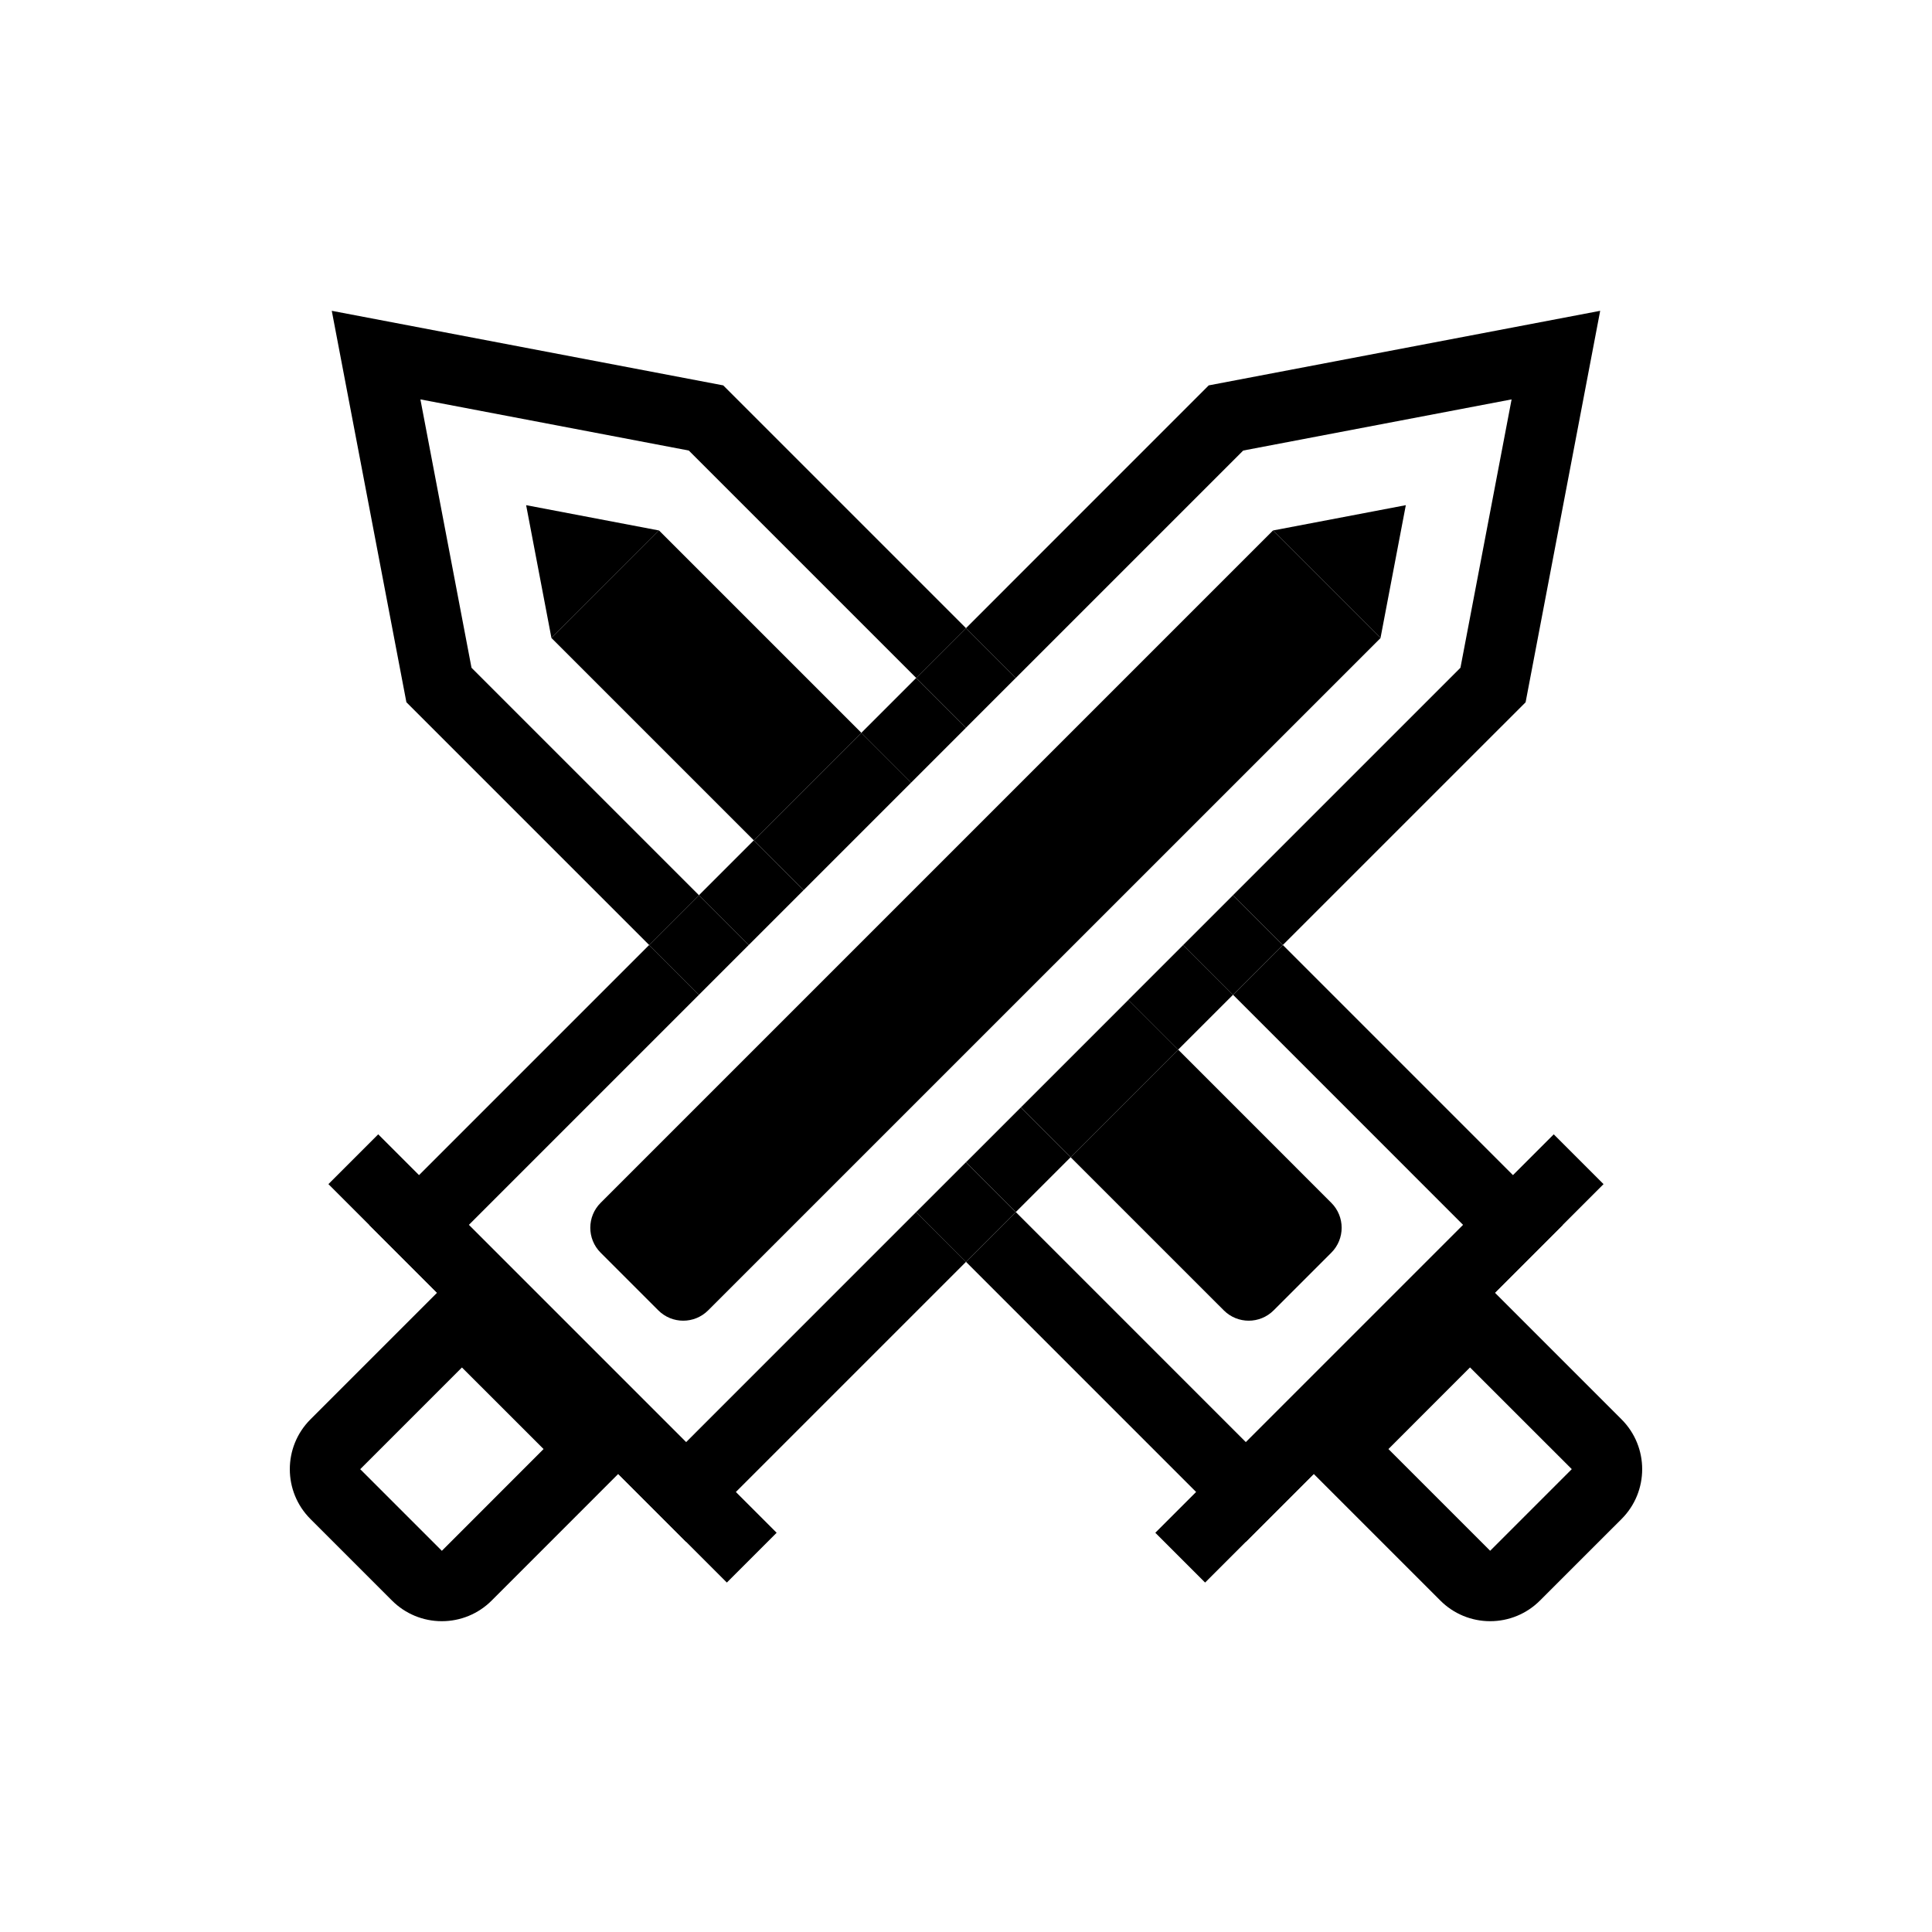
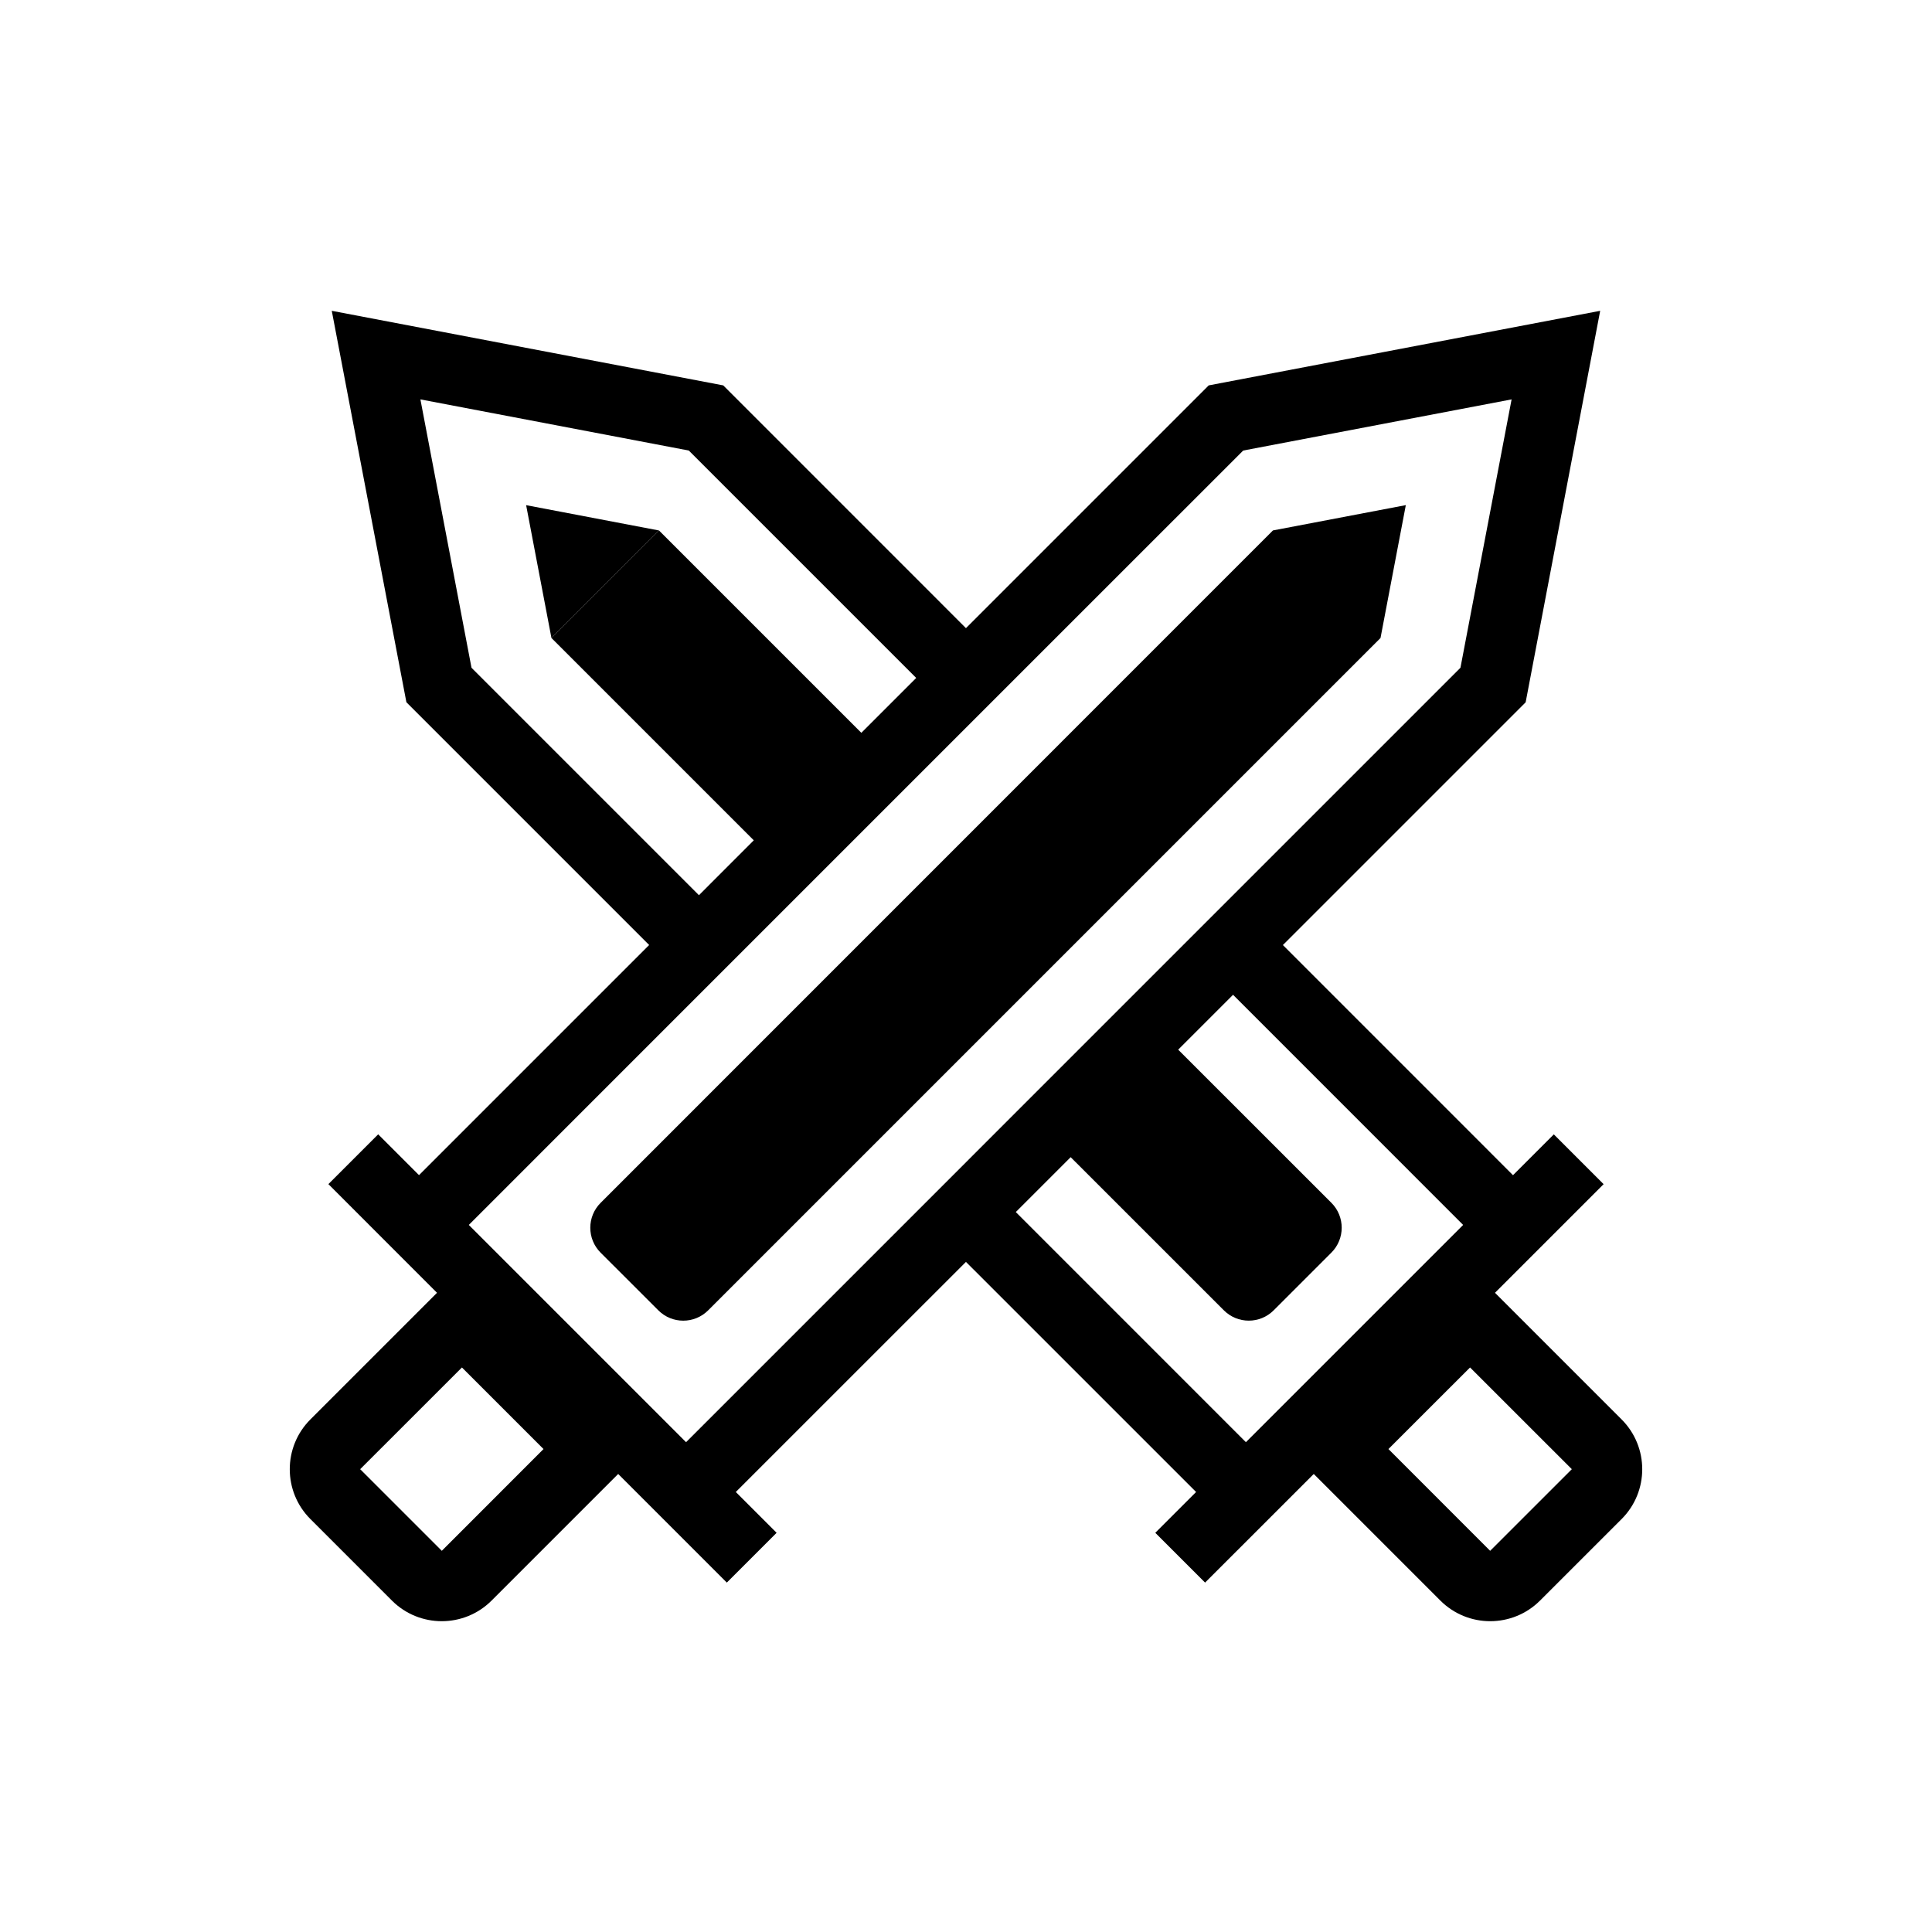
<svg xmlns="http://www.w3.org/2000/svg" id="图层_1" data-name="图层 1" viewBox="0 0 40 40">
  <polygon points="10.893 10.459 11.417 13.209 13.644 10.983 10.893 10.459" />
-   <rect x="22.727" y="27.396" width="11.666" height="1.458" transform="translate(-11.52279 28.43259) rotate(-45)" />
-   <path d="M30.852,33.565a1.453,1.453,0,0,1-1.031-.427l-3.137-3.137,3.752-3.751,3.137,3.137a1.459,1.459,0,0,1,0,2.062l-1.69,1.689A1.453,1.453,0,0,1,30.852,33.565ZM28.746,30.001l2.106,2.106,1.69-1.69-2.107-2.106Z" />
-   <polygon points="9.762 13.825 8.704 8.269 14.261 9.328 18.969 14.036 20 13.005 14.974 7.979 6.869 6.435 8.414 14.539 13.44 19.565 14.471 18.534 9.762 13.825" />
-   <polygon points="25.529 20.596 30.293 25.361 25.795 29.859 21.031 25.094 20 26.125 25.795 31.921 32.355 25.361 26.56 19.565 25.529 20.596" />
-   <path d="M26.369,27.13l1.195-1.195a.729.729,0,0,0,0-1.031L24.393,21.732l-2.227,2.227L25.338,27.13A.729.729,0,0,0,26.369,27.13Z" />
-   <rect x="13.051" y="11.228" width="3.149" height="5.925" transform="translate(-5.75082 14.49784) rotate(-45)" />
-   <rect x="18.113" y="14.391" width="1.606" height="1.458" transform="translate(-5.15081 17.80438) rotate(-45)" />
-   <polygon points="14.204 29.859 9.706 25.361 14.471 20.596 13.44 19.565 7.644 25.361 14.204 31.921 20 26.125 18.968 25.094 14.204 29.859" />
-   <rect x="14.751" y="17.753" width="1.606" height="1.458" transform="translate(-8.51305 16.41175) rotate(-45)" />
-   <polygon points="25.739 9.328 31.296 8.269 30.237 13.825 25.528 18.534 26.56 19.565 31.586 14.54 33.13 6.435 25.025 7.979 20 13.005 21.031 14.036 25.739 9.328" />
-   <rect x="23.642" y="19.919" width="1.606" height="1.458" transform="translate(-7.44102 23.33252) rotate(-44.99876)" />
-   <rect x="20.28" y="23.282" width="1.606" height="1.458" transform="translate(-10.80319 21.94049) rotate(-45)" />
-   <rect x="19.271" y="13.307" width="1.458" height="1.458" transform="translate(-4.06743 18.25313) rotate(-45)" />
-   <rect x="19.27" y="24.365" width="1.458" height="1.458" transform="translate(-11.88652 21.49175) rotate(-45)" />
-   <rect x="13.742" y="18.836" width="1.458" height="1.458" transform="translate(-9.59635 15.96304) rotate(-45)" />
-   <rect x="24.799" y="18.836" width="1.458" height="1.458" transform="translate(-6.35761 23.78195) rotate(-45)" />
-   <rect x="21.19" y="21.601" width="3.149" height="1.458" transform="translate(-9.12209 22.6362) rotate(-44.99885)" />
-   <rect x="15.661" y="16.072" width="3.149" height="1.458" transform="translate(-6.83199 17.10852) rotate(-45.00115)" />
-   <path d="M13.63,27.13l-1.195-1.195a.729.729,0,0,1,0-1.031L26.356,10.983l2.227,2.227L14.661,27.13A.729.729,0,0,1,13.63,27.13Z" />
-   <polygon points="29.106 10.459 26.356 10.983 28.582 13.209 29.106 10.459" />
-   <rect x="5.606" y="27.396" width="11.666" height="1.458" transform="translate(23.23828 0.1489) rotate(45)" />
-   <path d="M9.147,33.565a1.453,1.453,0,0,1-1.031-.427l-1.689-1.689a1.459,1.459,0,0,1,0-2.062L9.564,26.25l3.751,3.751L10.178,33.139A1.453,1.453,0,0,1,9.147,33.565Zm0-1.458.001.001,2.106-2.107L9.564,28.312,7.458,30.418Z" />
+   <path d="M14.661,27.13,28.582,13.209l.524-2.751-2.751.524L12.435,24.904a.729.729,0,0,0,0,1.031l1.196,1.195A.729.729,0,0,0,14.661,27.13Z" />
+   <path d="M8.115,33.139a1.46,1.46,0,0,0,2.062,0l2.622-2.622,1.404,1.404 0-0.0.845.845,1.031-1.031-.845-.845,4.765-4.764L24.764,30.89l-.845.845,1.031,1.031L27.2,30.517l2.622,2.622a1.46,1.46,0,0,0,2.062,0l1.69-1.689a1.459,1.459,0,0,0,0-2.062l-2.622-2.622,1.404-1.404-0-0.0.845-.845-1.031-1.031-.845.845-4.764-4.765,5.026-5.026L33.13,6.435,25.025,7.979l-5.026,5.026L14.974,7.979,6.869,6.435,8.414,14.539l5.026,5.026-4.765,4.765-.845-.845L6.799,24.516,9.048,26.766l-2.622,2.622a1.459,1.459,0,0,0,0,2.062Zm22.737-1.031L28.746,30.001l1.69-1.689,2.107,2.106ZM30.293,25.361l-4.498,4.498-4.764-4.765,1.136-1.136,3.172,3.171a.729.729,0,0,0,1.031,0l1.195-1.195a.729.729,0,0,0,0-1.031L24.393,21.732l1.136-1.136ZM9.762,13.825,8.704,8.269,14.261,9.328l4.708,4.708L17.833,15.172l-4.189-4.189L11.417,13.209l4.189,4.189L14.471,18.534Zm4.708,6.771,1.031-1.031,1.135-1.135,2.227-2.227,1.136-1.136,1.031-1.031L25.739,9.328l5.557-1.059L30.237,13.825l-4.709,4.709-1.031,1.031-1.136,1.136-2.227,2.227L20,24.063l-1.031,1.031-4.765,4.765L9.706,25.361ZM9.564,28.312l1.689,1.689-2.106,2.107-.001-.001-1.689-1.689Z" />
</svg>
